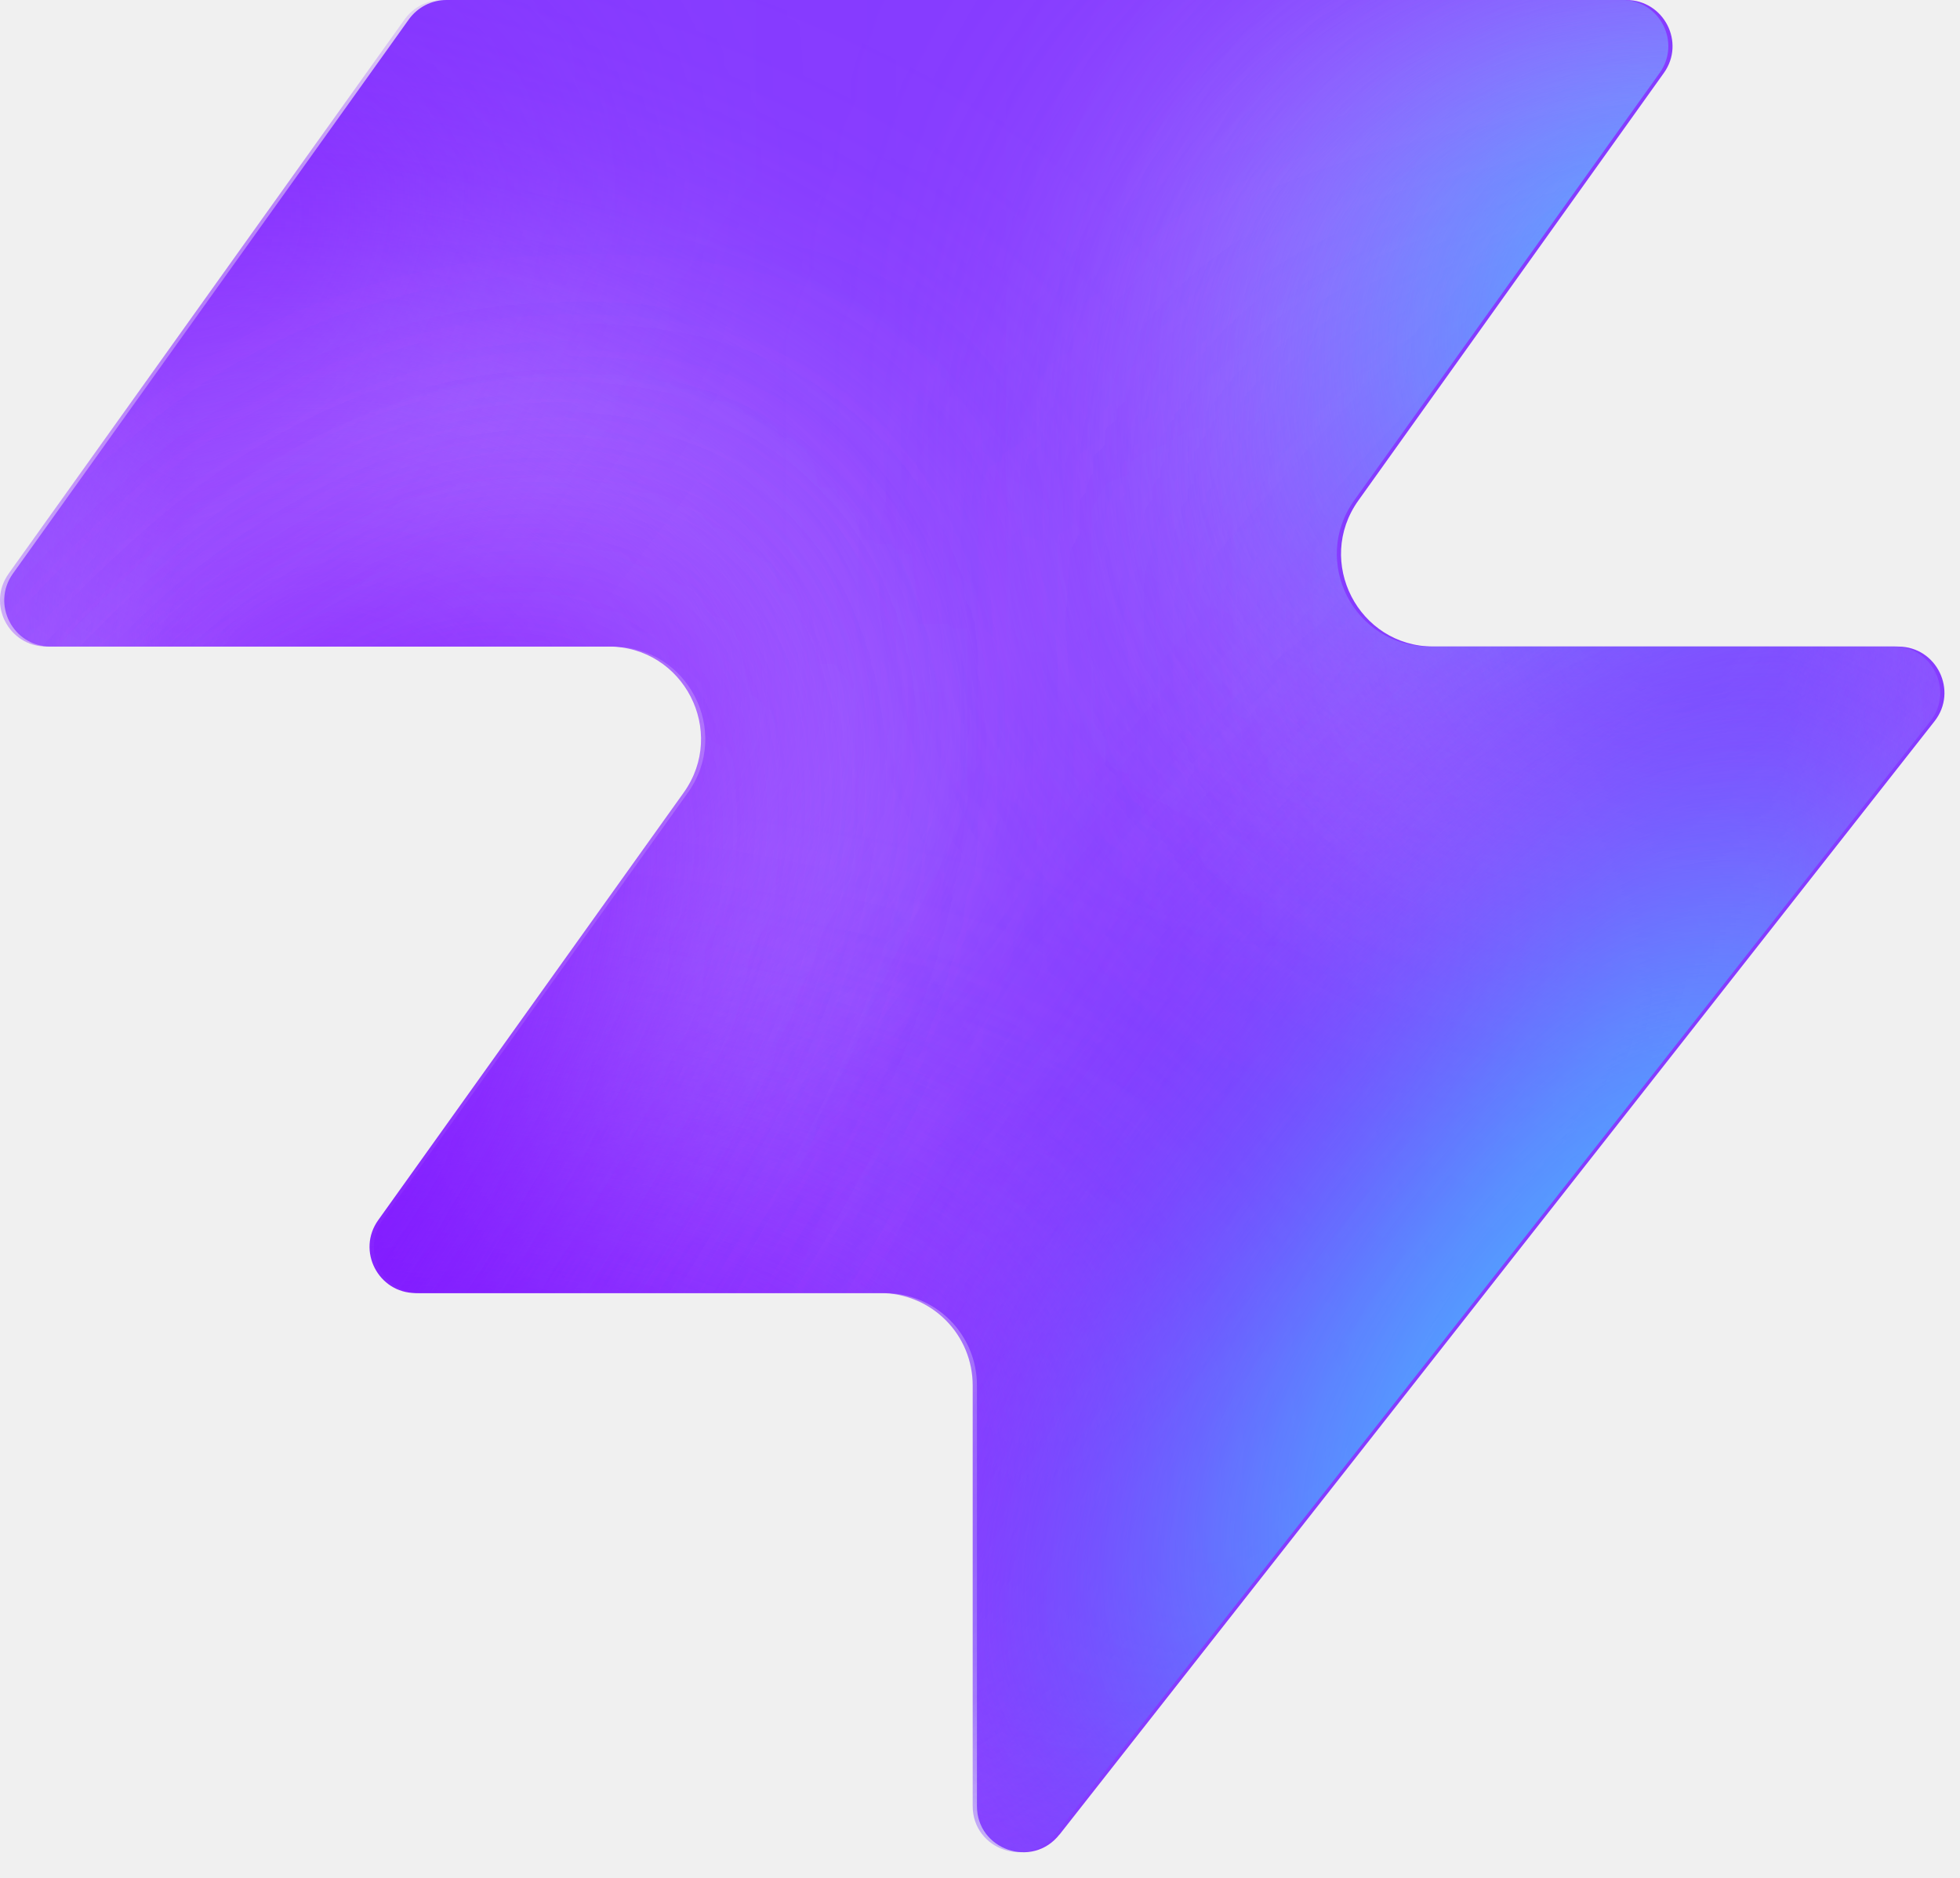
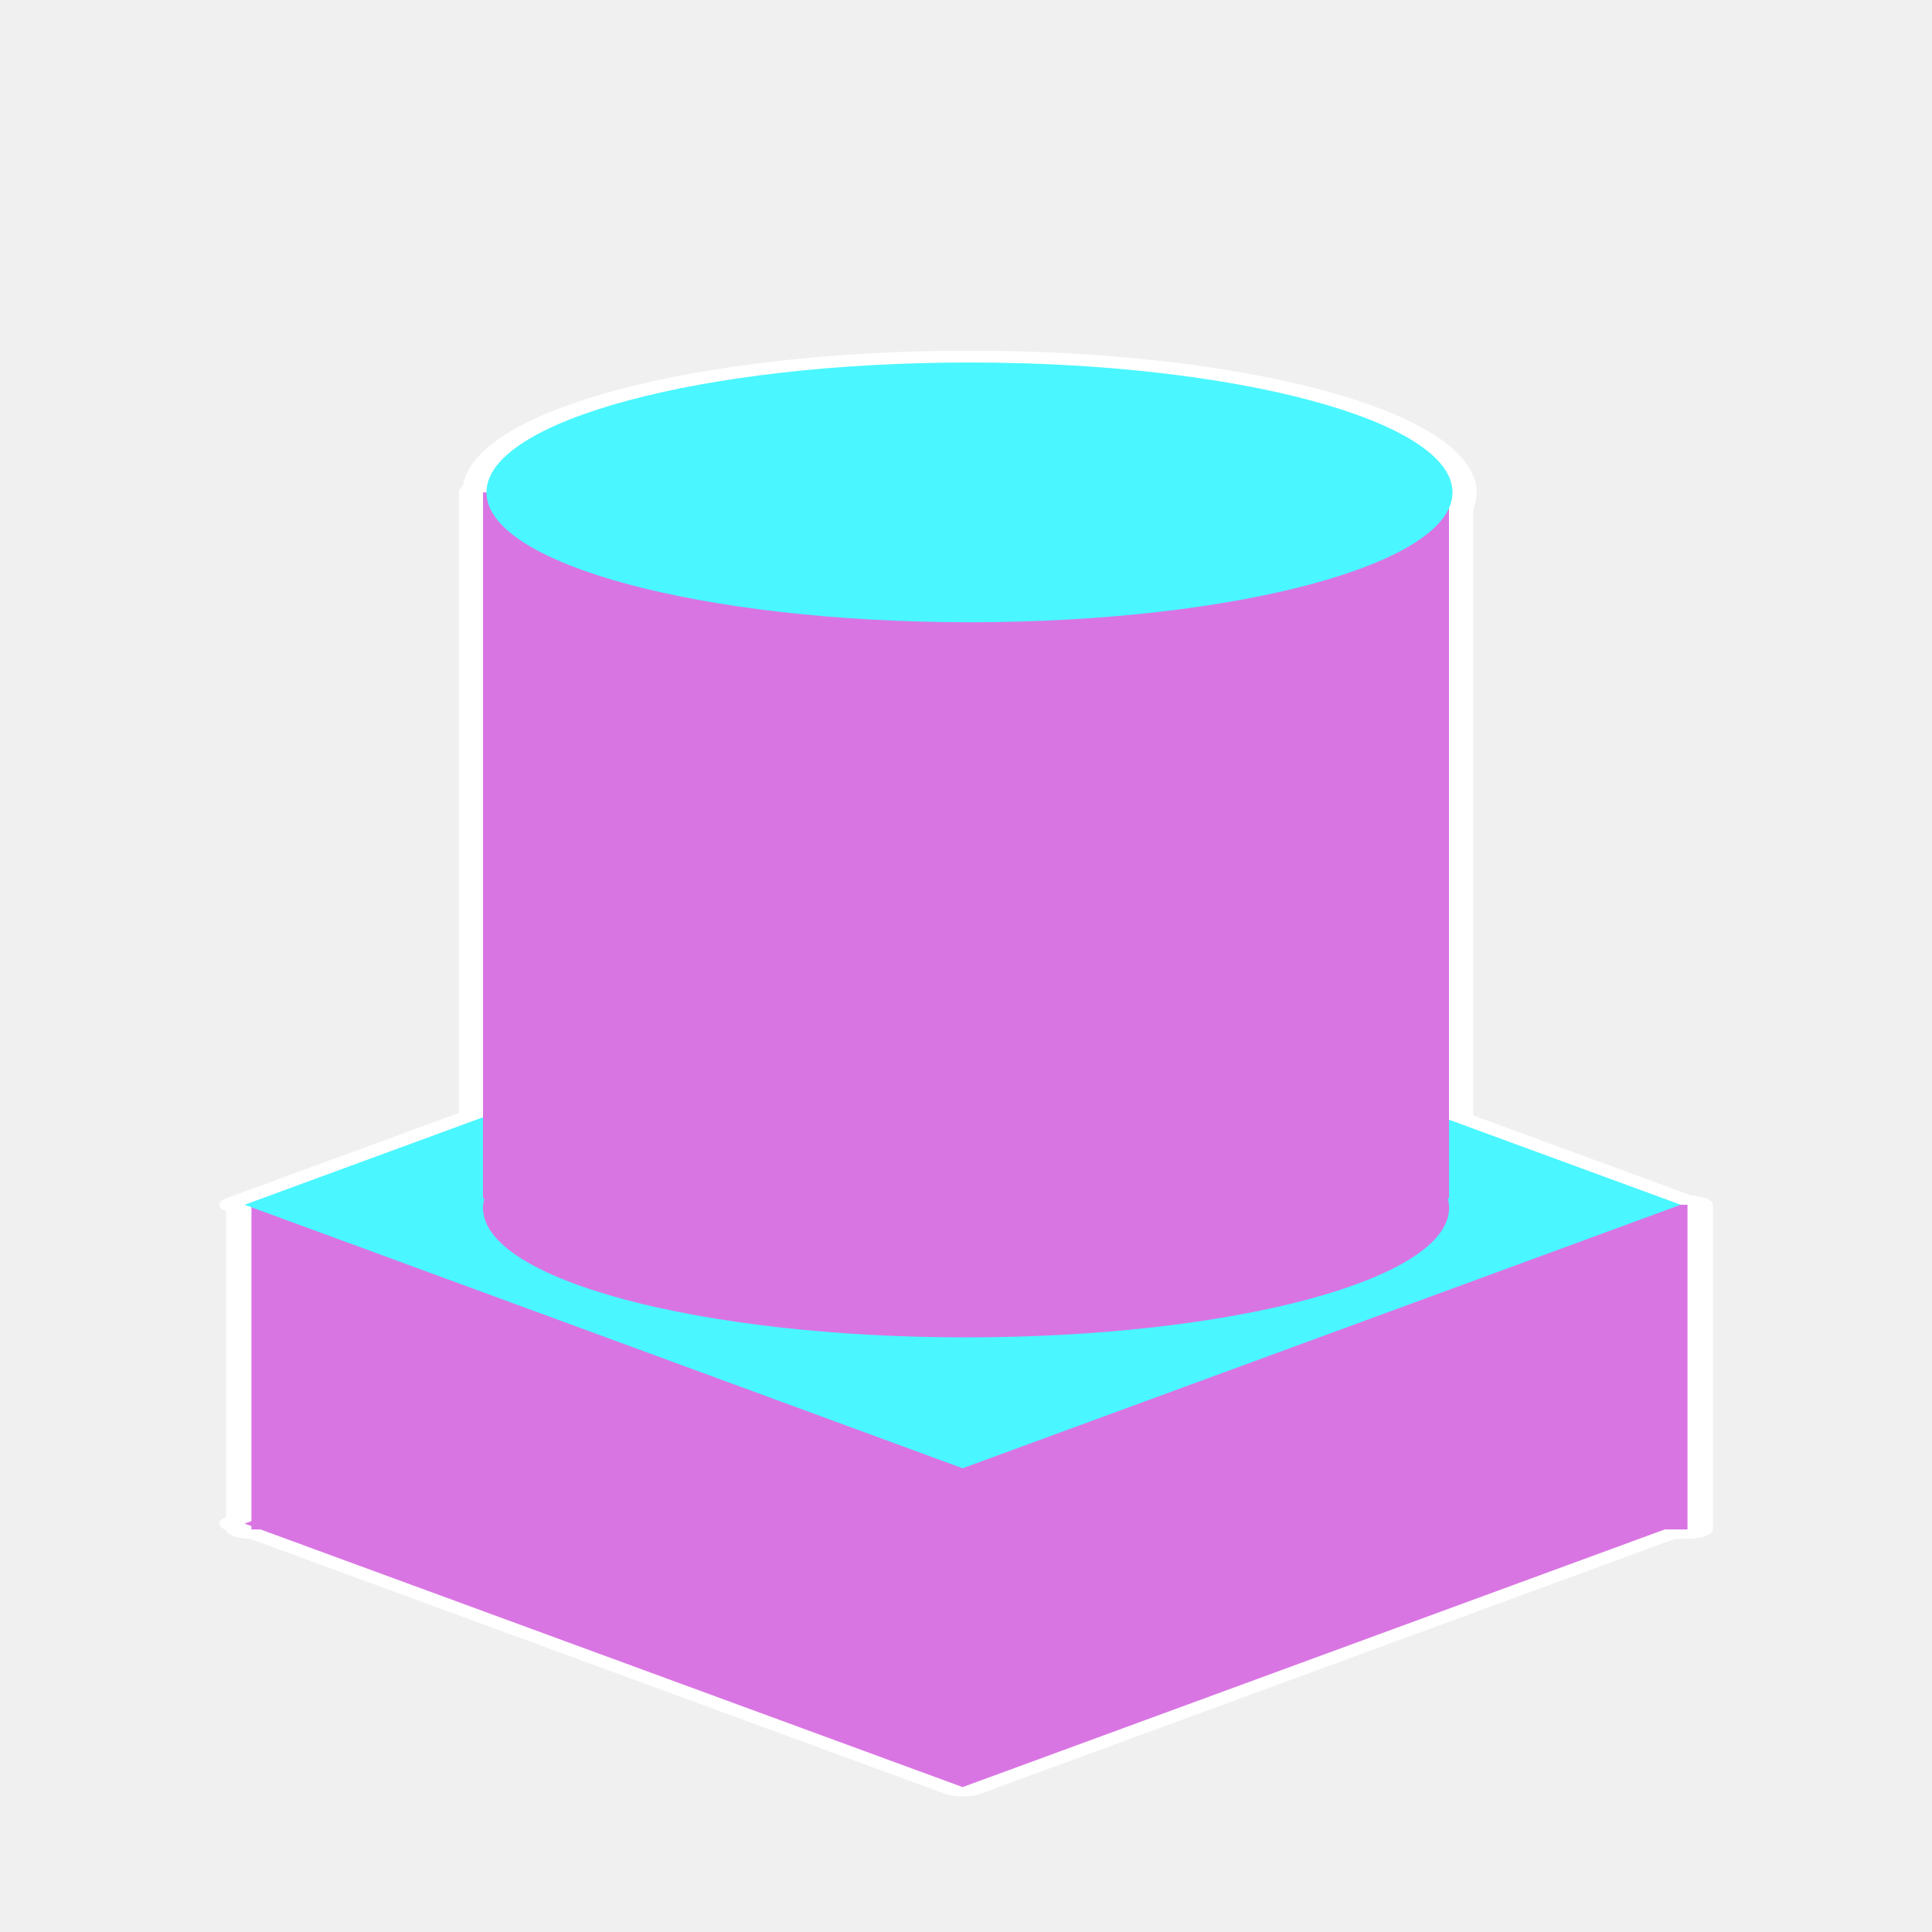
- <svg xmlns="http://www.w3.org/2000/svg" width="48" height="46" fill="none" viewBox="0 0 48 46">
-   <path fill="#863bff" d="M25.946 44.938c-.664.845-2.021.375-2.021-.698V33.937a2.26 2.26 0 0 0-2.262-2.262H10.287c-.92 0-1.456-1.04-.92-1.788l7.48-10.471c1.07-1.497 0-3.578-1.842-3.578H1.237c-.92 0-1.456-1.04-.92-1.788L10.013.474c.214-.297.556-.474.92-.474h28.894c.92 0 1.456 1.04.92 1.788l-7.48 10.471c-1.07 1.498 0 3.579 1.842 3.579h11.377c.943 0 1.473 1.088.89 1.83L25.947 44.94z" style="fill:#863bff;fill:color(display-p3 .525 .23 1);fill-opacity:1" />
-   <mask id="a" width="48" height="46" x="0" y="0" maskUnits="userSpaceOnUse" style="mask-type:alpha">
-     <path fill="#000" d="M25.842 44.938c-.664.844-2.021.375-2.021-.698V33.937a2.26 2.26 0 0 0-2.262-2.262H10.183c-.92 0-1.456-1.04-.92-1.788l7.48-10.471c1.07-1.498 0-3.579-1.842-3.579H1.133c-.92 0-1.456-1.04-.92-1.787L9.91.473c.214-.297.556-.474.92-.474h28.894c.92 0 1.456 1.04.92 1.788l-7.48 10.471c-1.07 1.498 0 3.578 1.842 3.578h11.377c.943 0 1.473 1.088.89 1.832L25.843 44.94z" style="fill:#000;fill-opacity:1" />
-   </mask>
-   <g mask="url(#a)">
-     <g filter="url(#b)">
-       <ellipse cx="5.508" cy="14.704" fill="#ede6ff" rx="5.508" ry="14.704" style="fill:#ede6ff;fill:color(display-p3 .927 .903 1);fill-opacity:1" transform="matrix(.00324 1 1 -.00324 -4.47 31.516)" />
+ <svg xmlns="http://www.w3.org/2000/svg" id="icon" viewBox="10 15 80 80" shape-rendering="geometricPrecision" text-rendering="geometricPrecision" project-id="ebd4c2149c66432ca75f5e148a53203e" export-id="fe21e5d0784441cc99e908f85fd71044" cached="false">
+   <g id="icon-s-g1" transform="translate(0 0.000001)">
+     <g id="icon-u-outline" transform="translate(0 0.000001)">
+       <g id="icon-u-base" transform="matrix(1.051228 0 0 0.385779 -2.41756 43.28569)">
+         <path id="icon-s-path2" d="M21.446,90.214l.271-.271v-33.681l-.27-.27L49.732,27.708L78.016,55.993h.267v34.852h-.898l-27.655,27.655-27.655-27.655h-.359v-.359l-.271-.271Z" fill="#d975e3" stroke="#fff" stroke-width="2" stroke-linecap="round" stroke-linejoin="round" />
+       </g>
+       <g id="icon-u-column" transform="matrix(1 0 0 0.487062 0 25.6469)">
+         <path id="icon-s-path3" d="M30,80v-60h40v60h-.054c.038.277.057.556.057.838c0,6.075-8.955,11-20.001,11s-20.001-4.925-20.001-11c0-.282.019-.562.057-.838L30,80Z" fill="#d975e3" stroke="#fff" stroke-width="2" stroke-linecap="round" stroke-linejoin="round" />
+       </g>
+       <ellipse id="icon-s-ellipse1" rx="20.001" ry="11" transform="matrix(1 0 0 0.488901 50.14384 35.38814)" fill="#4af6ff" stroke="#fff" stroke-width="2" stroke-linecap="round" stroke-linejoin="round" />
    </g>
-     <g filter="url(#c)">
-       <ellipse cx="10.399" cy="29.851" fill="#ede6ff" rx="10.399" ry="29.851" style="fill:#ede6ff;fill:color(display-p3 .927 .903 1);fill-opacity:1" transform="matrix(.00324 1 1 -.00324 -39.328 7.883)" />
-     </g>
-     <g filter="url(#d)">
-       <ellipse cx="5.508" cy="30.487" fill="#7e14ff" rx="5.508" ry="30.487" style="fill:#7e14ff;fill:color(display-p3 .492 .077 1);fill-opacity:1" transform="rotate(89.814 -25.913 -14.639)scale(1 -1)" />
-     </g>
-     <g filter="url(#e)">
-       <ellipse cx="5.508" cy="30.599" fill="#7e14ff" rx="5.508" ry="30.599" style="fill:#7e14ff;fill:color(display-p3 .492 .077 1);fill-opacity:1" transform="rotate(89.814 -32.644 -3.334)scale(1 -1)" />
-     </g>
-     <g filter="url(#f)">
-       <ellipse cx="5.508" cy="30.599" fill="#7e14ff" rx="5.508" ry="30.599" style="fill:#7e14ff;fill:color(display-p3 .492 .077 1);fill-opacity:1" transform="matrix(.00324 1 1 -.00324 -34.34 30.47)" />
-     </g>
-     <g filter="url(#g)">
-       <ellipse cx="14.072" cy="22.078" fill="#ede6ff" rx="14.072" ry="22.078" style="fill:#ede6ff;fill:color(display-p3 .927 .903 1);fill-opacity:1" transform="rotate(93.35 24.506 48.493)scale(-1 1)" />
-     </g>
-     <g filter="url(#h)">
-       <ellipse cx="3.47" cy="21.501" fill="#7e14ff" rx="3.47" ry="21.501" style="fill:#7e14ff;fill:color(display-p3 .492 .077 1);fill-opacity:1" transform="rotate(89.009 28.708 47.59)scale(-1 1)" />
-     </g>
-     <g filter="url(#i)">
-       <ellipse cx="3.47" cy="21.501" fill="#7e14ff" rx="3.47" ry="21.501" style="fill:#7e14ff;fill:color(display-p3 .492 .077 1);fill-opacity:1" transform="rotate(89.009 28.708 47.59)scale(-1 1)" />
-     </g>
-     <g filter="url(#j)">
-       <ellipse cx=".387" cy="8.972" fill="#7e14ff" rx="4.407" ry="29.108" style="fill:#7e14ff;fill:color(display-p3 .492 .077 1);fill-opacity:1" transform="rotate(39.51 .387 8.972)" />
-     </g>
-     <g filter="url(#k)">
-       <ellipse cx="47.523" cy="-6.092" fill="#7e14ff" rx="4.407" ry="29.108" style="fill:#7e14ff;fill:color(display-p3 .492 .077 1);fill-opacity:1" transform="rotate(37.892 47.523 -6.092)" />
-     </g>
-     <g filter="url(#l)">
-       <ellipse cx="41.412" cy="6.333" fill="#47bfff" rx="5.971" ry="9.665" style="fill:#47bfff;fill:color(display-p3 .28 .748 1);fill-opacity:1" transform="rotate(37.892 41.412 6.333)" />
-     </g>
-     <g filter="url(#m)">
-       <ellipse cx="-1.879" cy="38.332" fill="#7e14ff" rx="4.407" ry="29.108" style="fill:#7e14ff;fill:color(display-p3 .492 .077 1);fill-opacity:1" transform="rotate(37.892 -1.88 38.332)" />
-     </g>
-     <g filter="url(#n)">
-       <ellipse cx="-1.879" cy="38.332" fill="#7e14ff" rx="4.407" ry="29.108" style="fill:#7e14ff;fill:color(display-p3 .492 .077 1);fill-opacity:1" transform="rotate(37.892 -1.88 38.332)" />
-     </g>
-     <g filter="url(#o)">
-       <ellipse cx="35.651" cy="29.907" fill="#7e14ff" rx="4.407" ry="29.108" style="fill:#7e14ff;fill:color(display-p3 .492 .077 1);fill-opacity:1" transform="rotate(37.892 35.651 29.907)" />
-     </g>
-     <g filter="url(#p)">
-       <ellipse cx="38.418" cy="32.4" fill="#47bfff" rx="5.971" ry="15.297" style="fill:#47bfff;fill:color(display-p3 .28 .748 1);fill-opacity:1" transform="rotate(37.892 38.418 32.4)" />
+     <g id="icon-s-g2" transform="translate(0 0.000001)">
+       <g id="icon-u-base2" transform="matrix(1.051228 0 0 0.385779 -2.41756 43.28569)">
+         <rect id="icon-u-base3" width="60" height="20" rx="0" ry="0" transform="matrix(0.471405 0.471405 -1.414214 1.414214 49.73038 61.93012)" fill="#d975e3" stroke-width="0" />
+         <rect id="icon-s-rect1" width="57.102" height="20" rx="0" ry="0" transform="matrix(0.990605 0 0 1.742578 21.71712 55.99251)" fill="#d975e3" stroke-width="0" />
+         <rect id="icon-u-base4" width="60" height="20" rx="0" ry="0" transform="matrix(0.471405 0.471405 -1.414214 1.414214 49.73188 27.70827)" fill="#4af6ff" stroke="rgba(255,255,255,0)" />
+       </g>
+       <g id="icon-u-column2" transform="matrix(1 0 0 0.487062 0 25.6469)">
+         <path id="icon-s-path4" d="M30,80v-60h40v60h-.054c.038.277.057.556.057.838c0,6.075-8.955,11-20.001,11s-20.001-4.925-20.001-11c0-.282.019-.562.057-.838L30,80Z" fill="#d975e3" stroke-width="0" />
+       </g>
+       <ellipse id="icon-s-ellipse2" rx="20.001" ry="11" transform="matrix(1 0 0 0.488901 50.14384 35.38814)" fill="#4af6ff" stroke-width="0" />
    </g>
  </g>
-   <defs>
-     <filter id="b" width="60.045" height="41.654" x="-19.77" y="16.149" color-interpolation-filters="sRGB" filterUnits="userSpaceOnUse">
-       <feFlood flood-opacity="0" result="BackgroundImageFix" />
-       <feBlend in="SourceGraphic" in2="BackgroundImageFix" result="shape" />
-       <feGaussianBlur result="effect1_foregroundBlur_2002_17158" stdDeviation="7.659" />
-     </filter>
-     <filter id="c" width="90.34" height="51.437" x="-54.613" y="-7.533" color-interpolation-filters="sRGB" filterUnits="userSpaceOnUse">
-       <feFlood flood-opacity="0" result="BackgroundImageFix" />
-       <feBlend in="SourceGraphic" in2="BackgroundImageFix" result="shape" />
-       <feGaussianBlur result="effect1_foregroundBlur_2002_17158" stdDeviation="7.659" />
-     </filter>
-     <filter id="d" width="79.355" height="29.4" x="-49.64" y="2.03" color-interpolation-filters="sRGB" filterUnits="userSpaceOnUse">
-       <feFlood flood-opacity="0" result="BackgroundImageFix" />
-       <feBlend in="SourceGraphic" in2="BackgroundImageFix" result="shape" />
-       <feGaussianBlur result="effect1_foregroundBlur_2002_17158" stdDeviation="4.596" />
-     </filter>
-     <filter id="e" width="79.579" height="29.4" x="-45.045" y="20.029" color-interpolation-filters="sRGB" filterUnits="userSpaceOnUse">
-       <feFlood flood-opacity="0" result="BackgroundImageFix" />
-       <feBlend in="SourceGraphic" in2="BackgroundImageFix" result="shape" />
-       <feGaussianBlur result="effect1_foregroundBlur_2002_17158" stdDeviation="4.596" />
-     </filter>
-     <filter id="f" width="79.579" height="29.4" x="-43.513" y="21.178" color-interpolation-filters="sRGB" filterUnits="userSpaceOnUse">
-       <feFlood flood-opacity="0" result="BackgroundImageFix" />
-       <feBlend in="SourceGraphic" in2="BackgroundImageFix" result="shape" />
-       <feGaussianBlur result="effect1_foregroundBlur_2002_17158" stdDeviation="4.596" />
-     </filter>
-     <filter id="g" width="74.749" height="58.852" x="15.756" y="-17.901" color-interpolation-filters="sRGB" filterUnits="userSpaceOnUse">
-       <feFlood flood-opacity="0" result="BackgroundImageFix" />
-       <feBlend in="SourceGraphic" in2="BackgroundImageFix" result="shape" />
-       <feGaussianBlur result="effect1_foregroundBlur_2002_17158" stdDeviation="7.659" />
-     </filter>
-     <filter id="h" width="61.377" height="25.362" x="23.548" y="2.284" color-interpolation-filters="sRGB" filterUnits="userSpaceOnUse">
-       <feFlood flood-opacity="0" result="BackgroundImageFix" />
-       <feBlend in="SourceGraphic" in2="BackgroundImageFix" result="shape" />
-       <feGaussianBlur result="effect1_foregroundBlur_2002_17158" stdDeviation="4.596" />
-     </filter>
-     <filter id="i" width="61.377" height="25.362" x="23.548" y="2.284" color-interpolation-filters="sRGB" filterUnits="userSpaceOnUse">
-       <feFlood flood-opacity="0" result="BackgroundImageFix" />
-       <feBlend in="SourceGraphic" in2="BackgroundImageFix" result="shape" />
-       <feGaussianBlur result="effect1_foregroundBlur_2002_17158" stdDeviation="4.596" />
-     </filter>
-     <filter id="j" width="56.045" height="63.649" x="-27.636" y="-22.853" color-interpolation-filters="sRGB" filterUnits="userSpaceOnUse">
-       <feFlood flood-opacity="0" result="BackgroundImageFix" />
-       <feBlend in="SourceGraphic" in2="BackgroundImageFix" result="shape" />
-       <feGaussianBlur result="effect1_foregroundBlur_2002_17158" stdDeviation="4.596" />
-     </filter>
-     <filter id="k" width="54.814" height="64.646" x="20.116" y="-38.415" color-interpolation-filters="sRGB" filterUnits="userSpaceOnUse">
-       <feFlood flood-opacity="0" result="BackgroundImageFix" />
-       <feBlend in="SourceGraphic" in2="BackgroundImageFix" result="shape" />
-       <feGaussianBlur result="effect1_foregroundBlur_2002_17158" stdDeviation="4.596" />
-     </filter>
-     <filter id="l" width="33.541" height="35.313" x="24.641" y="-11.323" color-interpolation-filters="sRGB" filterUnits="userSpaceOnUse">
-       <feFlood flood-opacity="0" result="BackgroundImageFix" />
-       <feBlend in="SourceGraphic" in2="BackgroundImageFix" result="shape" />
-       <feGaussianBlur result="effect1_foregroundBlur_2002_17158" stdDeviation="4.596" />
-     </filter>
-     <filter id="m" width="54.814" height="64.646" x="-29.286" y="6.009" color-interpolation-filters="sRGB" filterUnits="userSpaceOnUse">
-       <feFlood flood-opacity="0" result="BackgroundImageFix" />
-       <feBlend in="SourceGraphic" in2="BackgroundImageFix" result="shape" />
-       <feGaussianBlur result="effect1_foregroundBlur_2002_17158" stdDeviation="4.596" />
-     </filter>
-     <filter id="n" width="54.814" height="64.646" x="-29.286" y="6.009" color-interpolation-filters="sRGB" filterUnits="userSpaceOnUse">
-       <feFlood flood-opacity="0" result="BackgroundImageFix" />
-       <feBlend in="SourceGraphic" in2="BackgroundImageFix" result="shape" />
-       <feGaussianBlur result="effect1_foregroundBlur_2002_17158" stdDeviation="4.596" />
-     </filter>
-     <filter id="o" width="54.814" height="64.646" x="8.244" y="-2.416" color-interpolation-filters="sRGB" filterUnits="userSpaceOnUse">
-       <feFlood flood-opacity="0" result="BackgroundImageFix" />
-       <feBlend in="SourceGraphic" in2="BackgroundImageFix" result="shape" />
-       <feGaussianBlur result="effect1_foregroundBlur_2002_17158" stdDeviation="4.596" />
-     </filter>
-     <filter id="p" width="39.409" height="43.623" x="18.713" y="10.588" color-interpolation-filters="sRGB" filterUnits="userSpaceOnUse">
-       <feFlood flood-opacity="0" result="BackgroundImageFix" />
-       <feBlend in="SourceGraphic" in2="BackgroundImageFix" result="shape" />
-       <feGaussianBlur result="effect1_foregroundBlur_2002_17158" stdDeviation="4.596" />
-     </filter>
-   </defs>
</svg>
